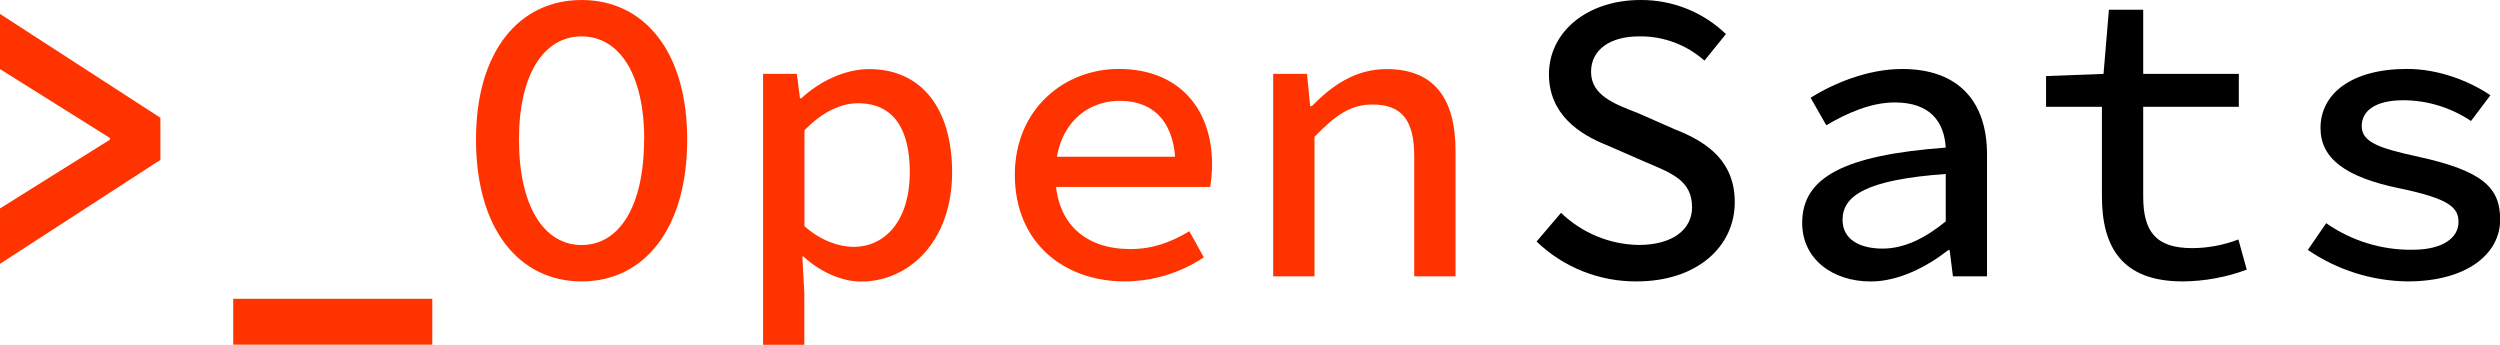
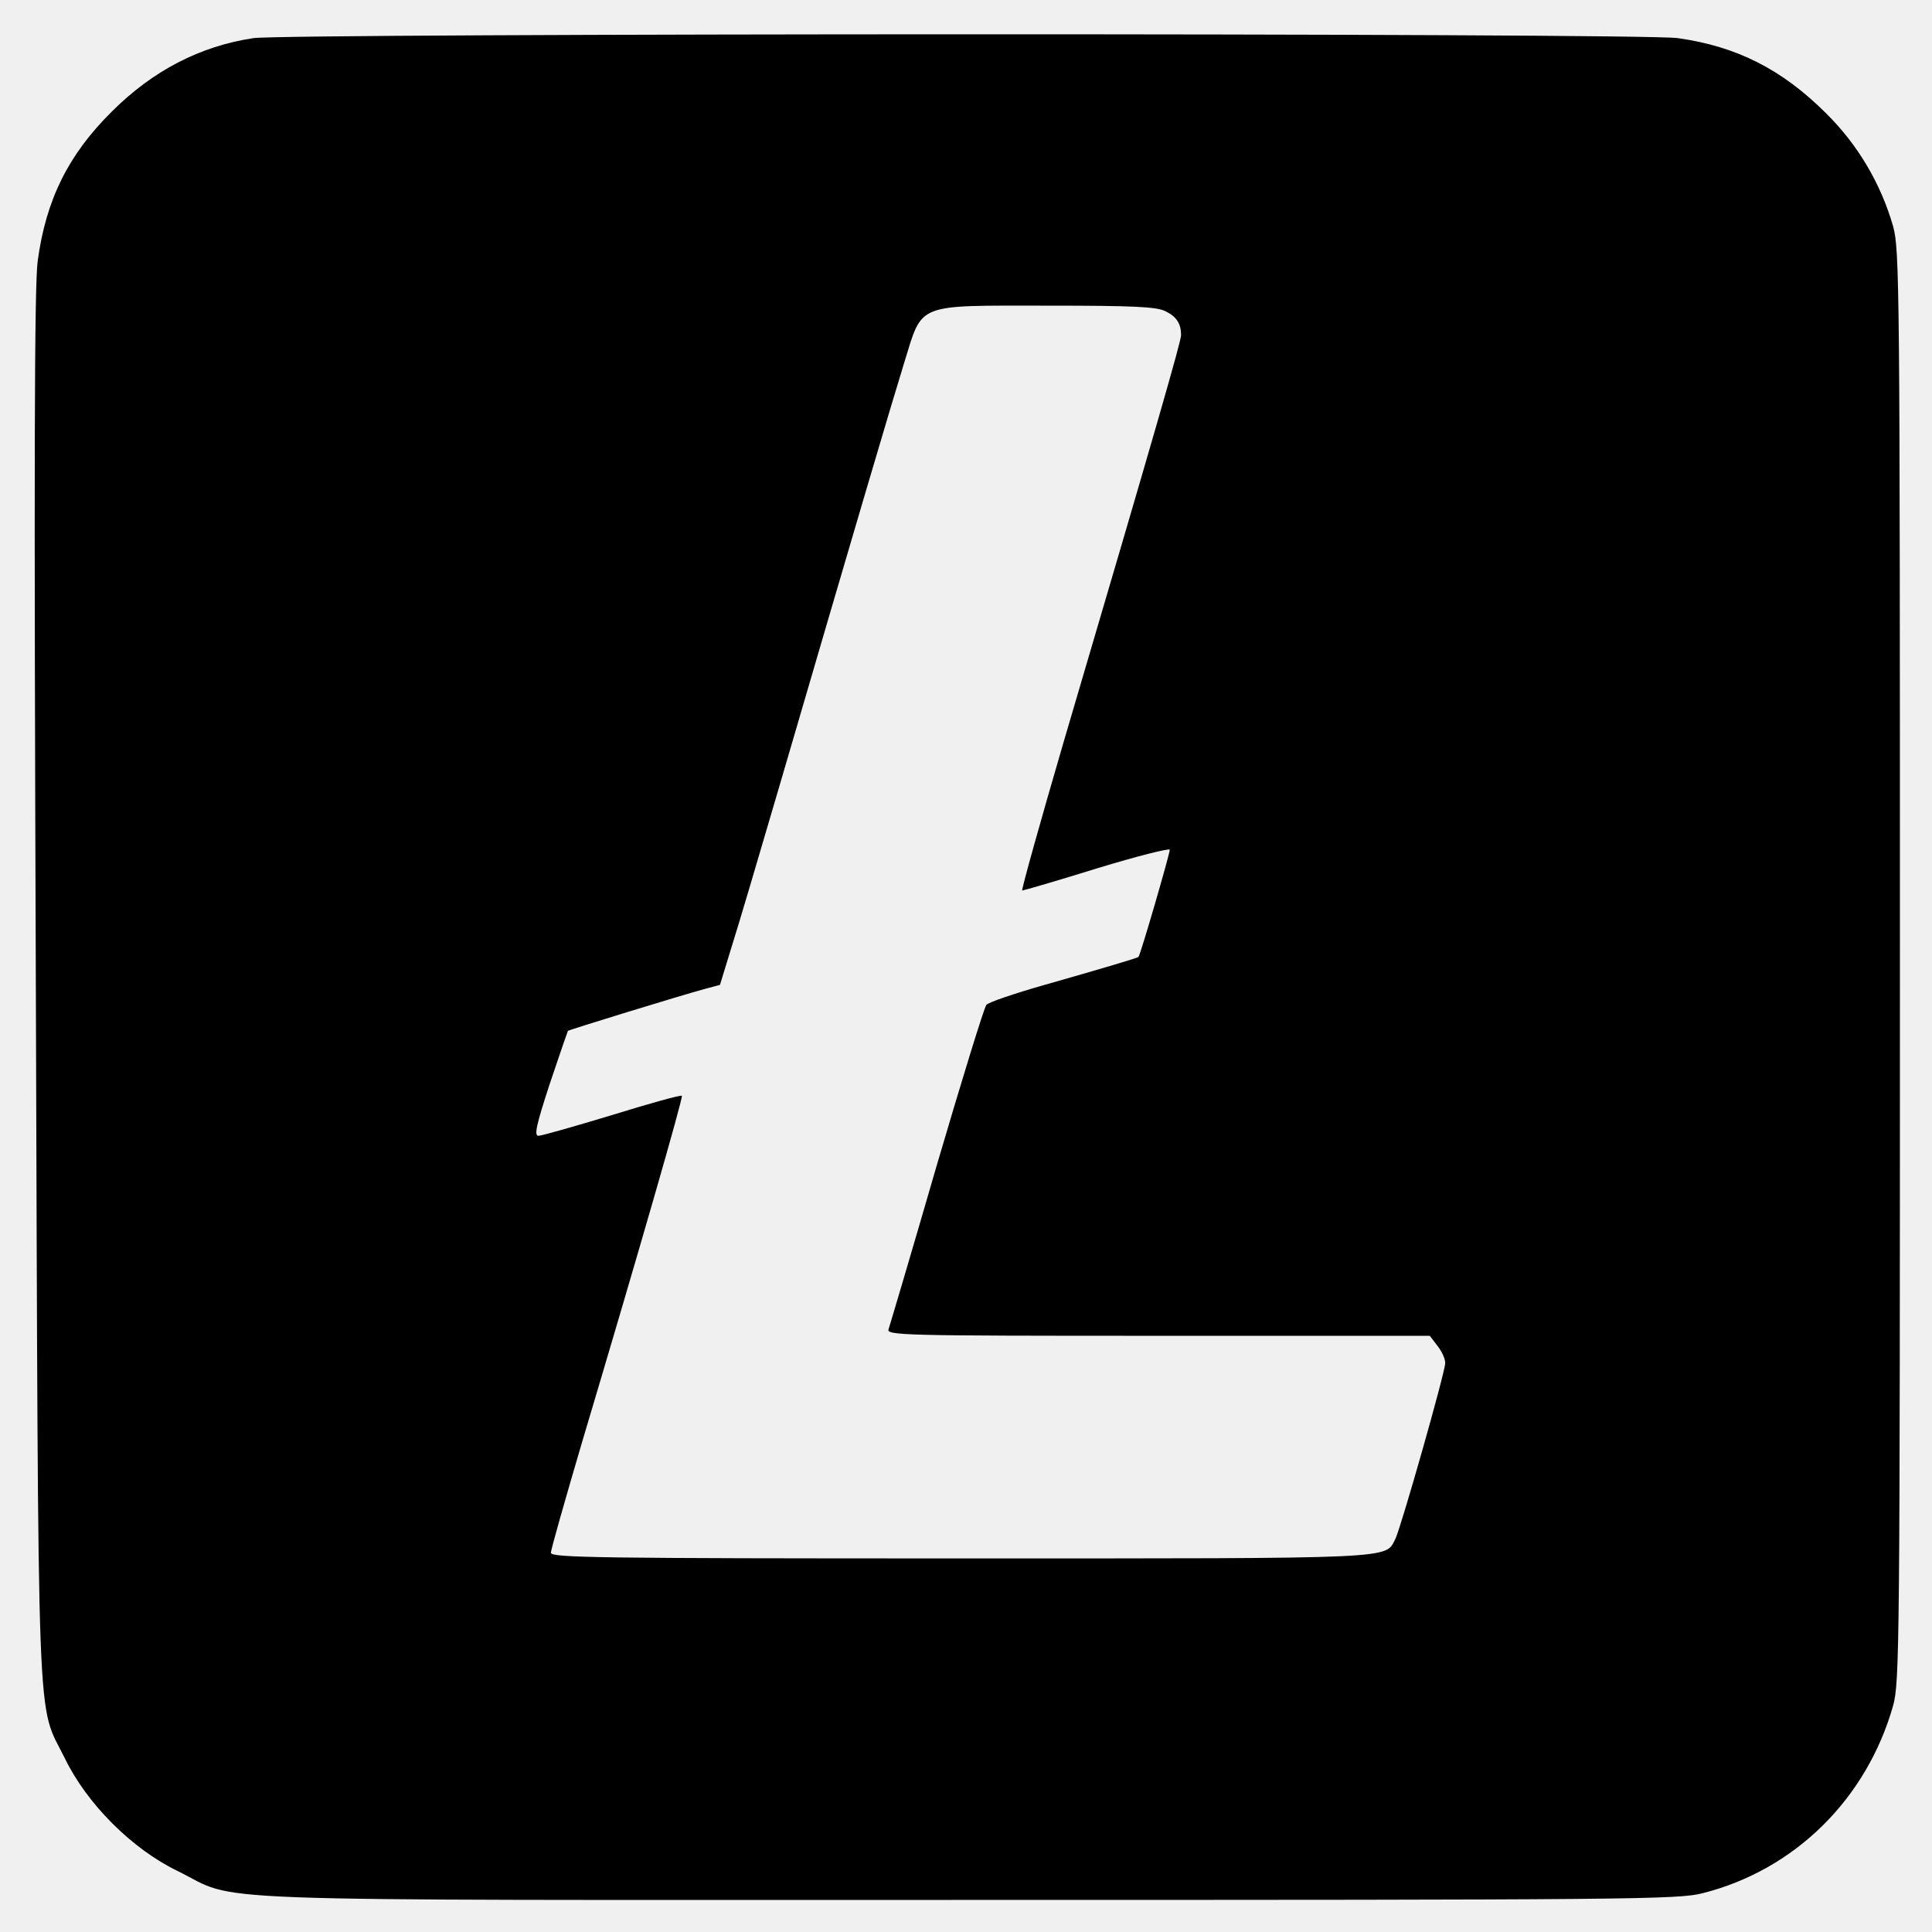
- <svg xmlns="http://www.w3.org/2000/svg" width="5220" height="720" viewBox="0 0 5220 720" fill="none">
-   <g clip-path="url(#clip0_1266_2292)">
-     <rect width="5220" height="720" fill="white" />
-     <g clip-path="url(#clip1_1266_2292)">
-       <path d="M0 435.197L229.609 291.597V288.121L0 144.259V29.051L334.901 245.894V333.824L0 550.798V435.197Z" fill="#FF3300" />
-       <path d="M486.969 623.844H902.627V719.643H486.969V623.844Z" fill="#FF3300" />
-       <path d="M993.879 291.2C993.879 106.422 1084.61 0 1214.37 0C1344.13 0 1434.86 106.422 1434.86 291.2C1434.86 479.061 1344.13 587.581 1214.37 587.581C1084.61 587.581 993.879 479.061 993.879 291.2ZM1345.12 291.2C1345.12 155.01 1293.16 75.997 1214.37 75.997C1135.58 75.997 1083.62 155.01 1083.62 291.2C1083.62 430.473 1135.58 511.584 1214.37 511.584C1293.16 511.584 1344.85 430.473 1344.85 291.2H1345.12Z" fill="#FF3300" />
-       <path d="M1593.29 154.29H1663.81L1670.37 205.37H1673.13C1711.31 169.634 1764.71 144.258 1814.44 144.258C1925.96 144.258 1988.02 228.713 1988.02 359.855C1988.02 504.111 1897.95 587.911 1797.77 587.911C1759.13 587.911 1713.54 568.829 1677.39 535.454H1675.29L1679.43 612.237V749.936H1593.29V154.29ZM1899.65 359.855C1899.65 271.269 1867.44 215.599 1791.21 215.599C1756.57 215.599 1717.93 232.713 1679.69 272.121V472.112C1714.79 503.914 1754.61 515.455 1781.57 515.455C1848.75 515.717 1899.65 459.851 1899.65 359.855Z" fill="#FF3300" />
-       <path d="M2118.96 365.035C2118.96 227.336 2222.75 143.93 2335.98 143.93C2460.16 143.93 2530.82 225.434 2530.82 343.527C2530.67 359.209 2529.35 374.858 2526.88 390.345H2178.73V327.2H2473.22L2454.52 348.249C2454.52 256.449 2410.17 210.55 2338.47 210.55C2264.41 210.55 2203.66 265.17 2203.66 364.904C2203.66 468.833 2268.8 520.044 2359.79 520.044C2407.09 520.044 2445.08 505.75 2483.39 482.8L2513.56 537.29C2464.7 569.886 2407.32 587.378 2348.57 587.582C2220.39 587.582 2118.96 505.947 2118.96 365.035Z" fill="#FF3300" />
-       <path d="M2658.41 154.29H2729.07L2735.63 221.697H2739.04C2781.55 178.289 2829.83 144.258 2895.17 144.258C2994.1 144.258 3039.17 205.042 3039.17 315.201V577.026H2952.9V326.152C2952.9 252.319 2928.11 218.222 2865.39 218.222C2819.47 218.222 2788.31 240.844 2744.68 285.563V577.026H2658.41V154.29Z" fill="#FF3300" />
-       <path d="M3208.36 504.308L3259.46 444.376C3303 486.486 3360.93 510.468 3421.5 511.455C3493.27 511.455 3533.03 478.669 3533.03 432.77C3533.03 377.362 3491.63 361.953 3435.41 338.217L3355.57 303.333C3297.64 280.514 3234.21 238.614 3234.21 155.143C3234.21 66.819 3313.65 0.002 3425.64 0.002C3492.01 -0.443 3555.93 25.065 3603.75 71.081L3558.87 126.554C3521.22 93.051 3472.3 74.995 3421.9 75.999C3362.2 75.999 3322.11 103.604 3322.11 150.028C3322.11 199.206 3371.05 217.173 3420.98 236.516L3497.93 270.416C3569.04 298.087 3622.18 339.528 3622.18 422.344C3622.18 513.356 3545.36 587.583 3416.78 587.583C3339.11 587.998 3264.34 558.123 3208.36 504.308V504.308Z" fill="black" />
-       <path d="M3762.96 465.557C3762.96 370.741 3849.04 324.055 4062.7 308.186C4059.62 255.73 4031.54 213.896 3956.3 213.896C3905.13 213.896 3854.68 237.304 3813.28 261.5L3780.48 203.994C3827.98 174.684 3898.57 144.062 3971.78 144.062C4088.42 144.062 4148.91 210.945 4148.91 322.678V577.027H4077.73L4070.84 522.144H4068.08C4022.82 557.553 3963.97 587.715 3906.04 587.715C3825.16 587.584 3762.96 540.045 3762.96 465.557ZM4062.7 462.278V363.266C3896.79 375.134 3847.26 408.576 3847.26 459C3847.26 501.489 3885.38 519.063 3930.65 519.063C3975.91 519.063 4018.88 497.883 4062.7 462.278Z" fill="black" />
-       <path d="M4388.81 409.884V222.941H4272.17V158.813L4392.16 154.289L4403.44 20.262H4475.02V154.289H4674.64V222.941H4475.02V410.146C4475.02 482.864 4500.73 518.076 4577.29 518.076C4610.27 517.981 4642.96 511.847 4673.73 499.979L4691.24 562.992C4648.39 578.951 4603.07 587.274 4557.35 587.581C4430.86 587.581 4388.81 516.043 4388.81 409.884Z" fill="black" />
-       <path d="M4818.71 521.815L4857.09 466.014C4909.9 502.948 4972.98 522.353 5037.43 521.487C5102.31 521.487 5133.34 495.259 5133.34 463.85C5133.34 433.95 5115.76 415 5009.22 393.034C4897.7 369.887 4845.21 331.2 4845.21 267.203C4845.21 196.518 4908.85 143.93 5025.95 143.93C5093.26 143.93 5157.55 170.158 5199.93 198.878L5159.45 252.646C5117.79 224.668 5068.79 209.592 5018.6 209.304C4955.62 209.304 4931.28 234.155 4931.28 263.138C4931.28 295.923 4965.07 309.037 5048.12 326.938C5185.89 357.101 5220.33 392.509 5220.33 458.736C5220.33 529.487 5151.71 587.582 5026.8 587.582C4952.47 586.641 4880.07 563.76 4818.71 521.815V521.815Z" fill="black" />
-     </g>
+ <svg xmlns="http://www.w3.org/2000/svg" version="1.0" width="512pt" height="512pt" viewBox="0 0 512 512" preserveAspectRatio="xMidYMid meet">
+   <g transform="translate(0,512) scale(0.1,-0.1)" fill="#000000" stroke="none">
+     <path d="M672 5019 c-141 -21 -267 -86 -376 -195 -115 -114 -174 -233 -196 -395 -9 -63 -10 -545 -5 -1924 7 -2042 1 -1891 77 -2045 58 -120 178 -240 298 -298 171 -84 -18 -77 2095 -77 1761 0 1884 1 1948 18 244 62 434 250 504 497 17 62 18 154 18 1960 0 1808 -1 1898 -18 1960 -32 112 -93 216 -177 299 -117 117 -237 178 -394 200 -96 14 -3680 13 -3774 0z m2417 -724 c29 -14 41 -33 41 -63 0 -16 -63 -236 -310 -1074 -64 -219 -114 -398 -111 -398 3 0 93 26 199 59 105 32 192 54 192 49 0 -11 -78 -280 -83 -284 -3 -3 -94 -30 -252 -75 -77 -22 -145 -45 -151 -52 -6 -7 -65 -199 -132 -427 -66 -228 -124 -423 -127 -432 -7 -17 31 -18 713 -18 l721 0 20 -26 c12 -15 21 -35 21 -46 0 -24 -117 -435 -132 -466 -28 -54 19 -52 -1153 -52 -968 0 -1085 2 -1085 15 0 9 37 138 81 288 148 496 270 919 266 923 -2 3 -85 -20 -185 -51 -99 -30 -187 -55 -195 -55 -12 0 -6 28 30 138 25 75 47 138 48 140 3 3 296 93 362 111 l41 11 30 98 c17 53 74 246 127 427 198 678 297 1013 331 1123 50 161 27 152 382 152 229 0 288 -3 311 -15z" />
  </g>
-   <defs>
-     <clipPath id="clip0_1266_2292">
-       <rect width="5220" height="720" fill="white" />
-     </clipPath>
-     <clipPath id="clip1_1266_2292">
-       <rect width="5220" height="750" fill="white" />
-     </clipPath>
-   </defs>
</svg>
